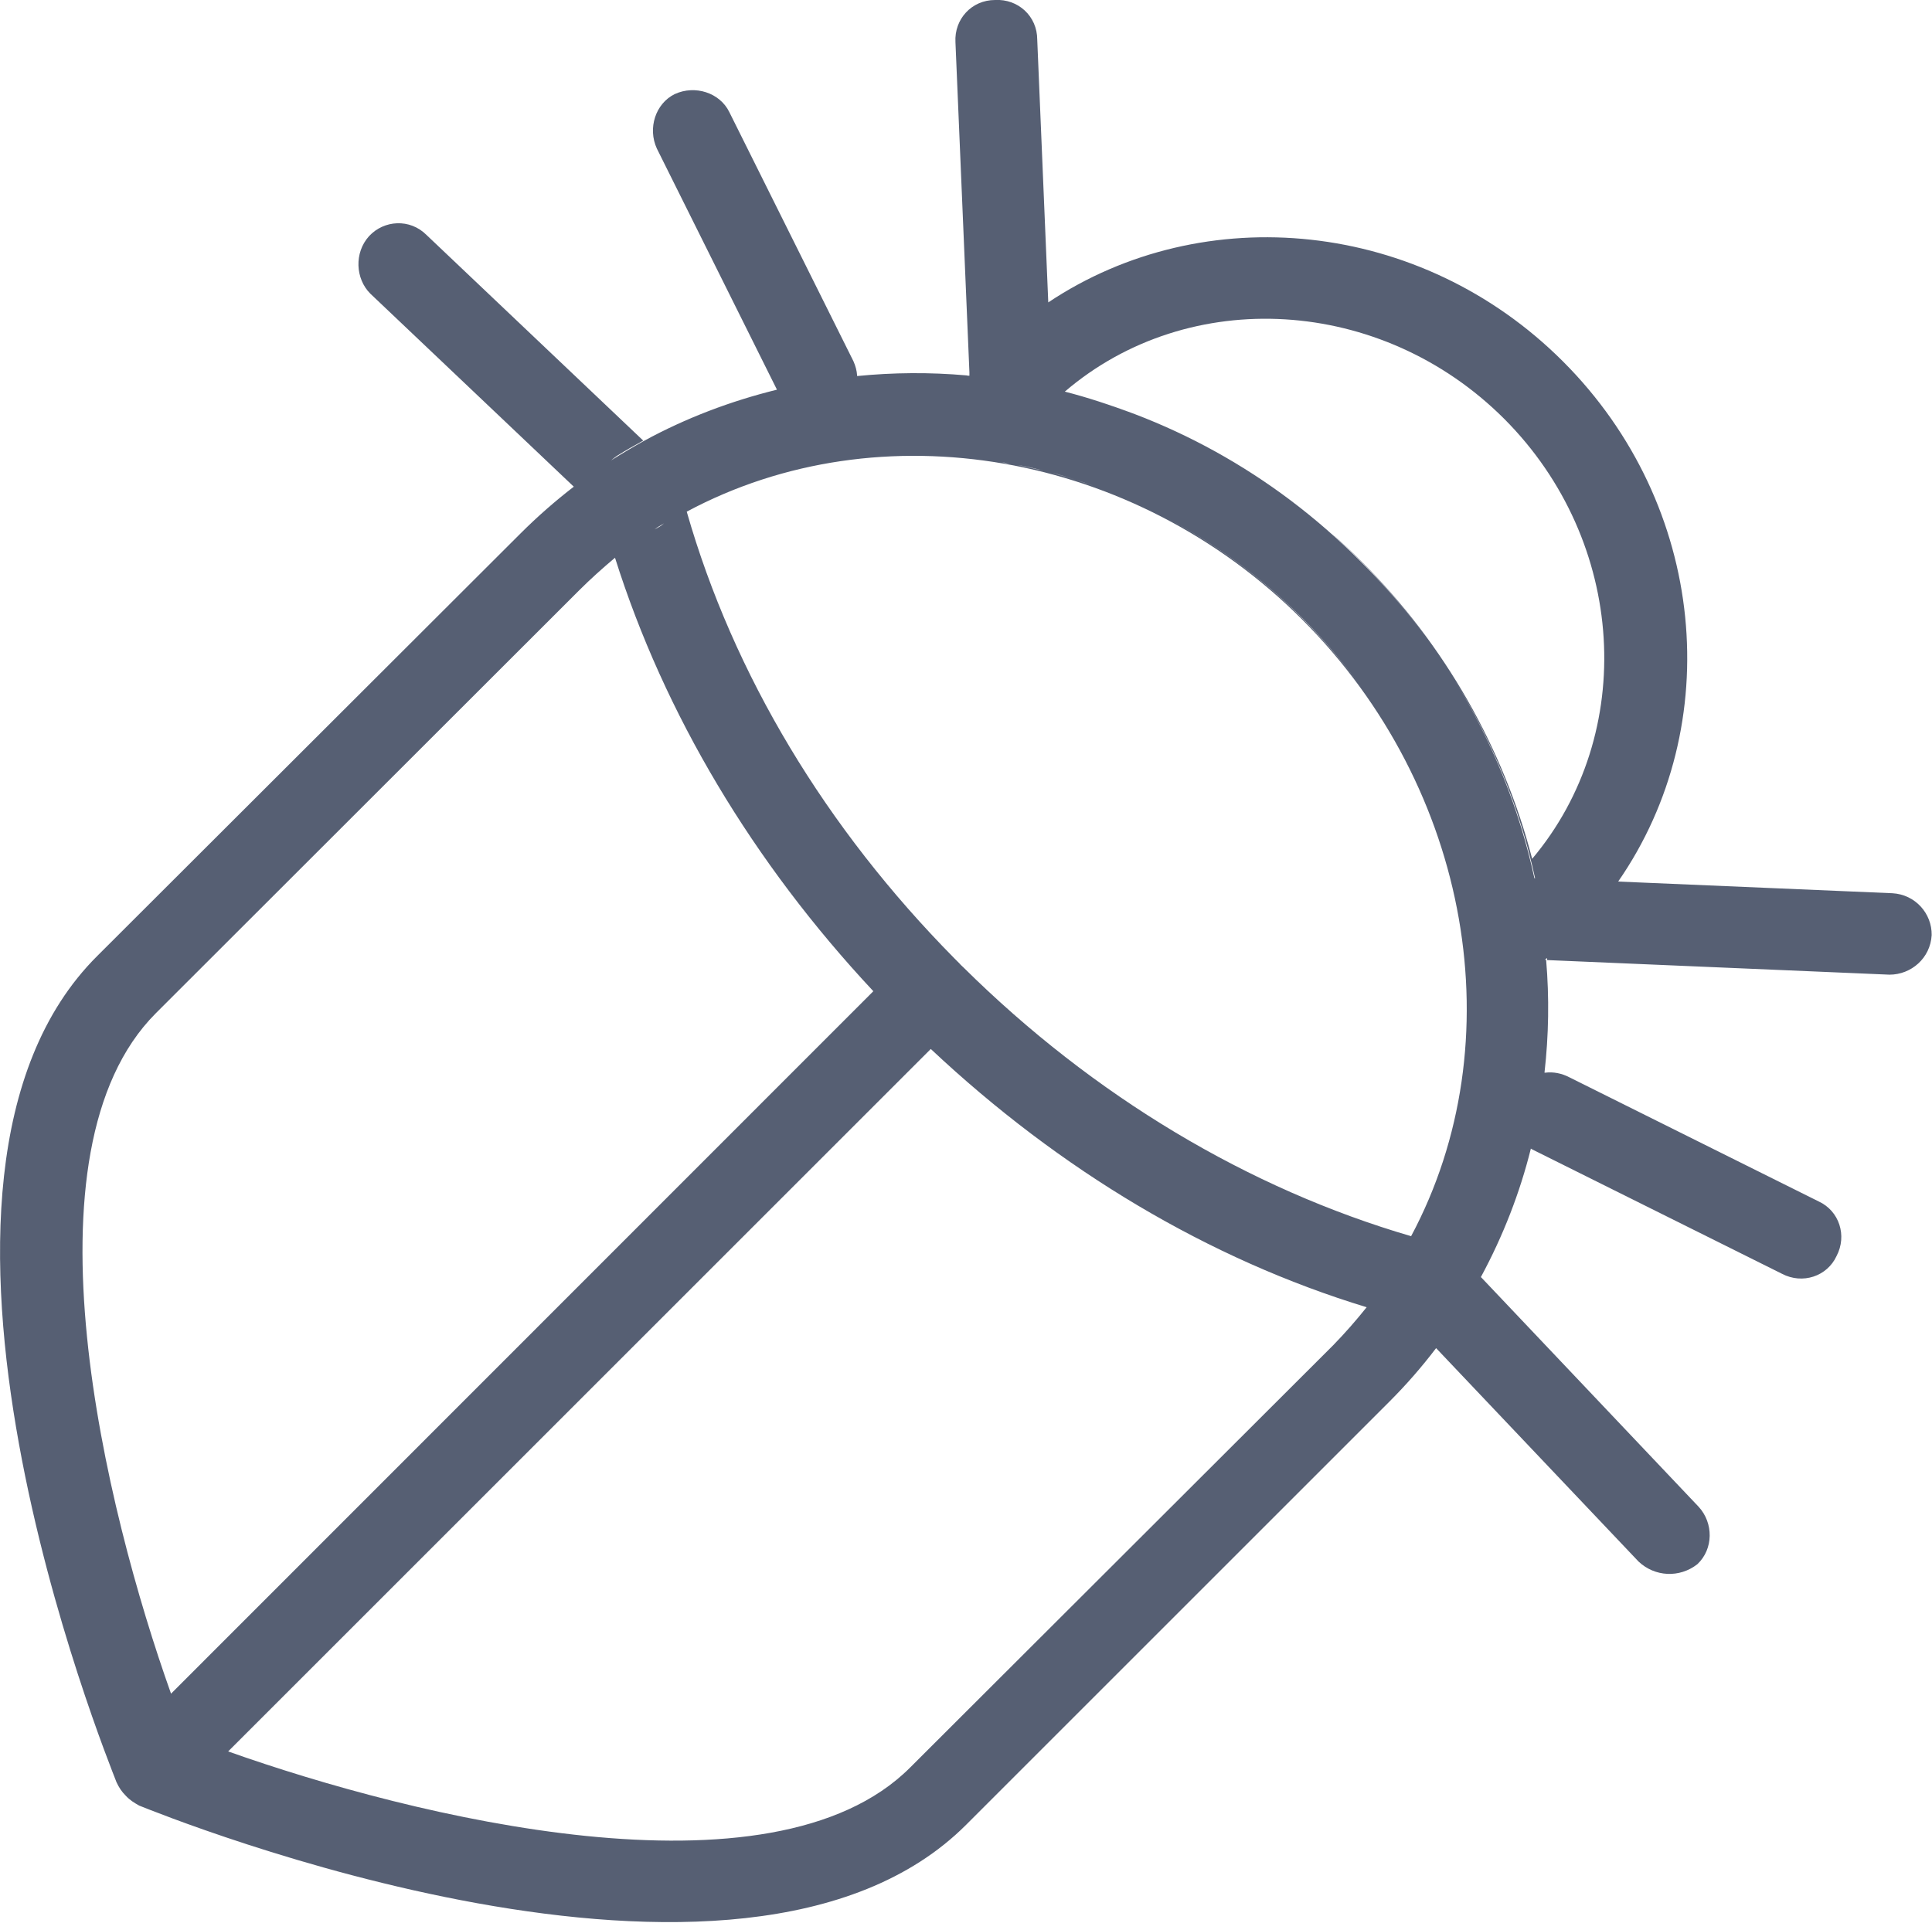
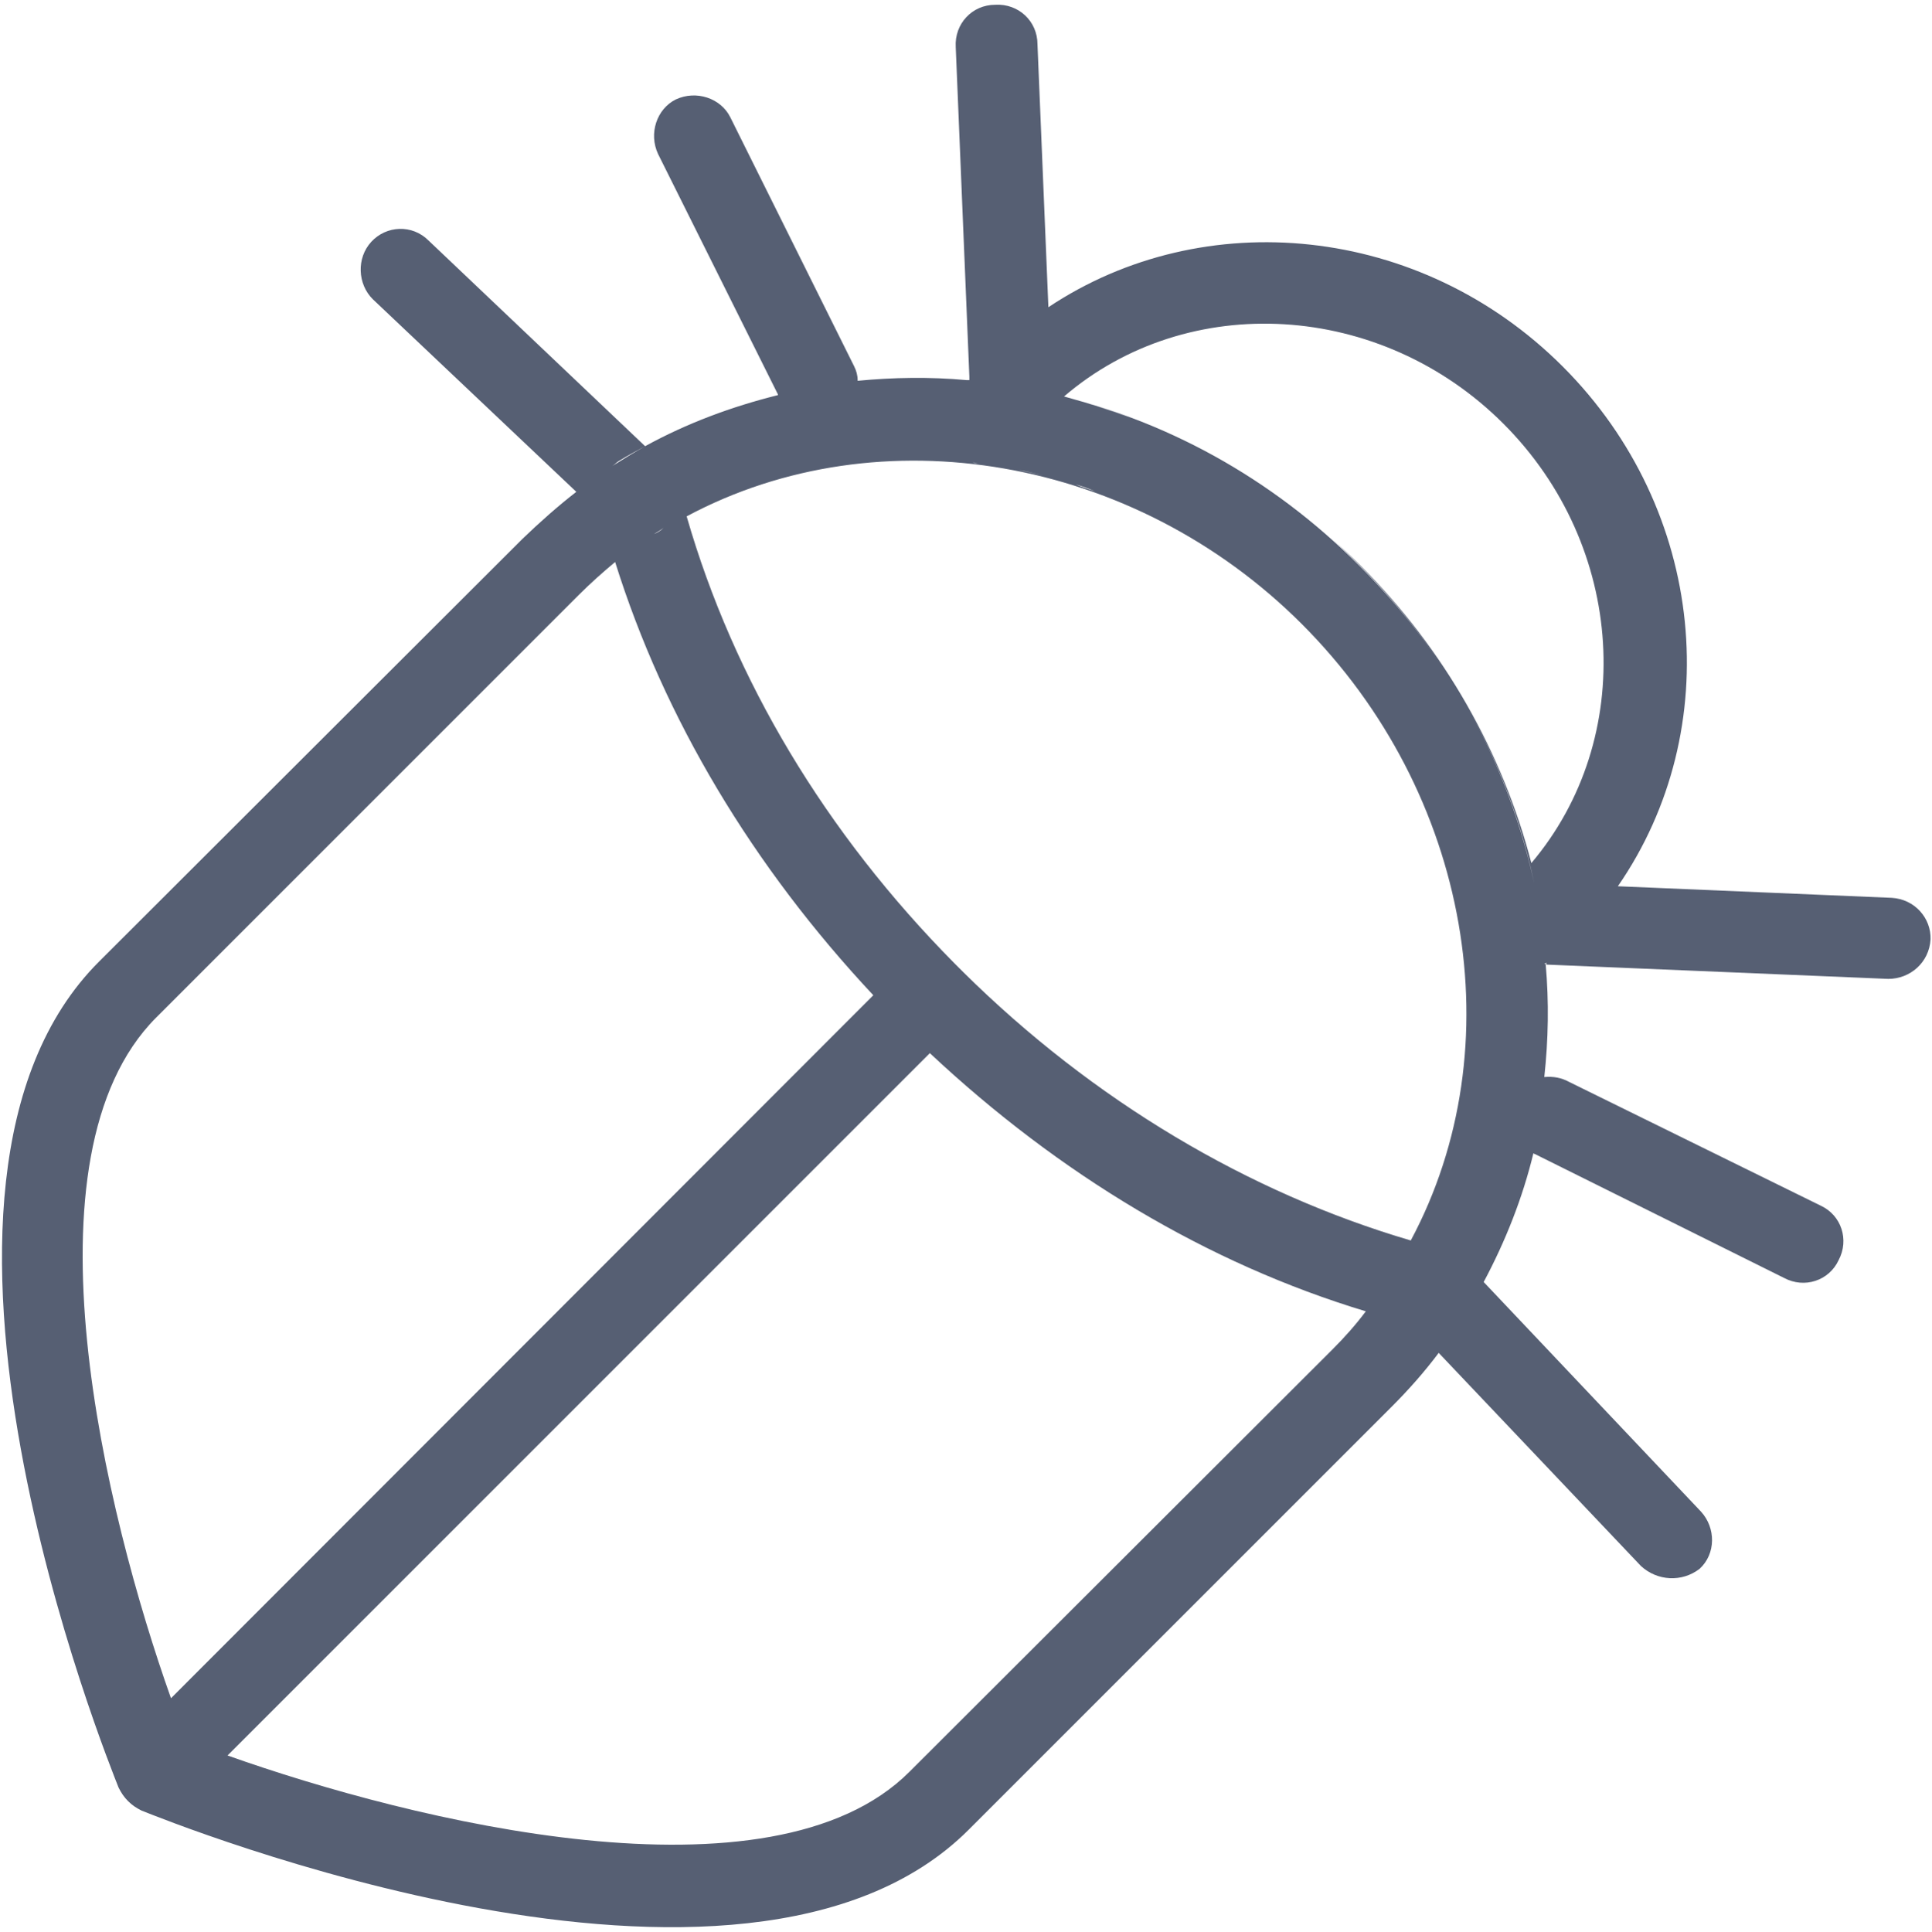
- <svg xmlns="http://www.w3.org/2000/svg" version="1.1" id="Layer_2" x="0px" y="0px" viewBox="-0.1 374.2 595.3 592.5" enable-background="new -0.1 374.2 595.3 592.5" xml:space="preserve">
+ <svg xmlns="http://www.w3.org/2000/svg" version="1.1" id="Layer_2" x="0px" y="0px" viewBox="155.9 279.2 283.5 283.5" enable-background="new 155.9 279.2 283.5 283.5" xml:space="preserve">
  <g>
-     <path fill="#565F73" d="M583,649.5l-84.5-3.6c33.4-48.2,27.3-116-17-160.3c-43.8-43.8-110.6-50.2-158.6-18.2l-3.4-81   c0-7.2-5.9-12.6-13-12.2c-7.2,0-12.6,5.9-12.2,13l4.3,101.7l0,1l0,0.1c-0.3,0-0.6,0-0.9-0.1c-11.3-1-22.6-0.9-33.7,0.2   c0,0,0-0.1,0-0.2c-0.1-1.5-0.5-2.9-1.1-4.3l-38.3-76.9c-2.9-5.9-10.5-8.4-16.8-5.5c-5.9,2.9-8.4,10.5-5.5,16.8l36.9,74.1l0.1,0.2   c-14.2,3.5-28,8.7-41,15.8c-3.4,1.9-6.8,3.9-10.1,6c0.6-0.5,1.2-1,1.8-1.4c2.7-1.7,5.4-3.2,8.1-4.7l-66.8-63.4   c-5.1-5.1-13.1-4.6-17.7,0.4c-4.6,5.1-4.2,13.1,0.4,17.7l62.7,59.5c-5.7,4.4-11.2,9.2-16.5,14.5L29.9,668.8   c-69.4,69,3,247.1,5.9,254.7c0.8,1.7,1.6,2.9,2.9,4.2c1.2,1.3,2.5,2.1,4.1,3c7.6,3,185.4,75.3,254.8,5.9l130.4-130.4   c5.2-5.2,10-10.7,14.4-16.5l62.4,65.8c5,4.7,12.6,5.1,18.1,0.8c5-4.7,5-12.7,0.4-17.7l-66.8-70.5l-0.3-0.3   c6.8-12.6,12-25.9,15.4-39.6c0.1,0.1,0.2,0.1,0.3,0.2c0.1,0,0.1,0.1,0.2,0.1l76.9,38.3c6.3,3.3,13.9,0.8,16.8-5.5   c3.3-6.3,0.8-13.9-5.5-16.8l-76.9-38.3c-2.3-1.2-4.9-1.7-7.3-1.4c-0.1,0-0.2,0-0.3,0c1.3-11.5,1.5-23.1,0.5-34.8l-0.4,0   c0.1-0.1,0.3-0.2,0.4-0.3c0.1-0.1,0.2-0.2,0.3-0.2c0,0.2,0,0.4,0,0.6l105.5,4.5c6.7,0,12.6-5.1,13-12.2   C595.2,655.8,590.1,649.9,583,649.5z M321.5,519.3c-3.3-0.8-6.6-1.5-9.9-2.2c0,0,0,0-0.1,0c0,0,0,0,0,0c-1,0-2.1-0.2-3.1-0.5   c-0.3-0.1-0.5-0.1-0.8-0.1c0.2,0,0.5,0.1,0.7,0.1c0,0,0,0,0,0c1.1,0.2,2.2,0.4,3.3,0.6c0,0,0,0,0,0s0,0,0,0h0   C315,517.7,318.2,518.4,321.5,519.3z M301.4,515.5c-0.5,0-1-0.1-1.6-0.2C300.4,515.4,300.9,515.5,301.4,515.5z M204.5,535.5   c-0.9,0.8-1.9,1.4-2.9,1.8C202.5,536.7,203.5,536.1,204.5,535.5z M47.9,686.5l130.4-130.3c3.6-3.6,7.3-6.9,11.1-10.1   c15.2,48.2,42.5,93.9,79.6,133.6L52.6,896.2C32.4,839.5,5.3,729.2,47.9,686.5z M410.7,788.8L280.3,919   c-42.7,42.7-153.5,15.1-210.1-5l216.5-216.5c39.8,37.4,85.7,64.8,134.3,79.6C417.8,781.1,414.4,785,410.7,788.8z M434.7,755.2   c-50-14.6-97.8-43.1-137.9-82.8c-0.4-0.4-0.9-0.8-1.3-1.3c-0.5-0.5-1-1-1.5-1.5c-39.6-40.1-68.1-87.4-82.5-137.7   c59.7-32,137.9-18.5,189.6,33.2C453.2,617.2,466.6,695.5,434.7,755.2z M324,519.9c2.5,0.6,4.9,1.4,7.4,2.2c2,0.6,3.9,1.3,5.9,2   c-1.9-0.7-3.9-1.3-5.9-2C328.9,521.3,326.5,520.6,324,519.9z M358.5,533.4c15.4,8,30,18.6,43.1,31.7c7,7.1,13.3,14.6,18.9,22.5   c-5.6-7.9-12-15.4-18.9-22.4C388.8,552.3,374.2,541.6,358.5,533.4z M472.7,644.9c-4.6-21.2-12.8-41.9-24.6-61.1   c11.9,19.2,20.2,39.9,24.8,61.1L472.7,644.9z M472,638.9c-8.8-34-26.9-66-52.5-91.6c-3.1-3.1-6.2-6-9.5-8.9   c3.1,2.8,6.1,5.6,9.1,8.6c10.9,10.9,20.3,22.8,28.2,35.3c-7.8-12.4-17.2-24.2-28.1-35c-27.3-27.5-60.6-45.3-95.1-53.2v0   c8.3,1.9,16.6,4.4,24.7,7.5c-6.8-2.6-13.8-4.9-20.8-6.7c38.3-32.8,97.6-29.4,135.4,8.4C501.1,541.1,504.5,600.3,472,638.9z" />
+     <path fill="#565F73" d="M433.6,411l-40.2-1.7c15.9-23,13-55.2-8.1-76.3c-20.9-20.9-52.7-23.9-75.5-8.7l-1.6-38.6   c0-3.4-2.8-6-6.2-5.8c-3.4,0-6,2.8-5.8,6.2l2,48.4v0.5v0c-0.1,0-0.3,0-0.4,0c-5.4-0.5-10.8-0.4-16,0.1c0,0,0,0,0-0.1   c0-0.7-0.2-1.4-0.5-2l-18.2-36.6c-1.4-2.8-5-4-8-2.6c-2.8,1.4-4,5-2.6,8l17.6,35.3l0,0.1c-6.8,1.7-13.3,4.1-19.5,7.5   c-1.6,0.9-3.2,1.9-4.8,2.9c0.3-0.2,0.6-0.5,0.9-0.7c1.3-0.8,2.6-1.5,3.9-2.2l-31.8-30.2c-2.4-2.4-6.2-2.2-8.4,0.2   c-2.2,2.4-2,6.2,0.2,8.4l29.9,28.3c-2.7,2.1-5.3,4.4-7.9,6.9l-62.1,62c-33.1,32.9,1.4,117.7,2.8,121.3c0.4,0.8,0.8,1.4,1.4,2   c0.6,0.6,1.2,1,2,1.4c3.6,1.4,88.3,35.9,121.4,2.8l62.1-62.1c2.5-2.5,4.8-5.1,6.9-7.9l29.7,31.3c2.4,2.2,6,2.4,8.6,0.4   c2.4-2.2,2.4-6,0.2-8.4l-31.8-33.6l-0.1-0.1c3.2-6,5.7-12.3,7.3-18.9c0,0,0.1,0,0.1,0.1c0,0,0,0,0.1,0l36.6,18.2   c3,1.6,6.6,0.4,8-2.6c1.6-3,0.4-6.6-2.6-8L386.2,438c-1.1-0.6-2.3-0.8-3.5-0.7c0,0-0.1,0-0.1,0c0.6-5.5,0.7-11,0.2-16.6h-0.2   c0,0,0.1-0.1,0.2-0.1c0,0,0.1-0.1,0.1-0.1c0,0.1,0,0.2,0,0.3l50.2,2.1c3.2,0,6-2.4,6.2-5.8C439.4,414,437,411.2,433.6,411z    M309.1,349c-1.6-0.4-3.1-0.7-4.7-1c0,0,0,0,0,0l0,0c-0.5,0-1-0.1-1.5-0.2c-0.1,0-0.2,0-0.4,0c0.1,0,0.2,0,0.3,0l0,0   c0.5,0.1,1,0.2,1.6,0.3l0,0l0,0l0,0C306,348.2,307.5,348.6,309.1,349z M299.5,347.2c-0.2,0-0.5,0-0.8-0.1   C299,347.1,299.3,347.2,299.5,347.2z M253.3,356.7c-0.4,0.4-0.9,0.7-1.4,0.9C252.4,357.3,252.9,357,253.3,356.7z M178.8,428.6   l62.1-62.1c1.7-1.7,3.5-3.3,5.3-4.8c7.2,23,20.2,44.7,37.9,63.6L181,528.5C171.4,501.5,158.5,449,178.8,428.6z M351.5,477.3   l-62.1,62c-20.3,20.3-73.1,7.2-100.1-2.4l103.1-103.1c19,17.8,40.8,30.9,64,37.9C354.9,473.7,353.3,475.5,351.5,477.3z M363,461.3   c-23.8-7-46.6-20.5-65.7-39.4c-0.2-0.2-0.4-0.4-0.6-0.6c-0.2-0.2-0.5-0.5-0.7-0.7c-18.9-19.1-32.4-41.6-39.3-65.6   c28.4-15.2,65.7-8.8,90.3,15.8C371.8,395.6,378.2,432.9,363,461.3z M310.3,349.3c1.2,0.3,2.3,0.7,3.5,1c1,0.3,1.9,0.6,2.8,1   c-0.9-0.3-1.9-0.6-2.8-1C312.6,349.9,311.4,349.6,310.3,349.3z M326.7,355.7c7.3,3.8,14.3,8.9,20.5,15.1c3.3,3.4,6.3,7,9,10.7   c-2.7-3.8-5.7-7.3-9-10.7C341.1,364.7,334.2,359.6,326.7,355.7z M381.1,408.8c-2.2-10.1-6.1-20-11.7-29.1   C375,388.8,379,398.7,381.1,408.8L381.1,408.8z M380.7,405.9c-4.2-16.2-12.8-31.4-25-43.6c-1.5-1.5-3-2.9-4.5-4.2   c1.5,1.3,2.9,2.7,4.3,4.1c5.2,5.2,9.7,10.9,13.4,16.8c-3.7-5.9-8.2-11.5-13.4-16.7c-13-13.1-28.9-21.6-45.3-25.3l0,0   c4,0.9,7.9,2.1,11.8,3.6c-3.2-1.2-6.6-2.3-9.9-3.2c18.2-15.6,46.5-14,64.5,4C394.6,359.4,396.2,387.6,380.7,405.9z" />
  </g>
</svg>
